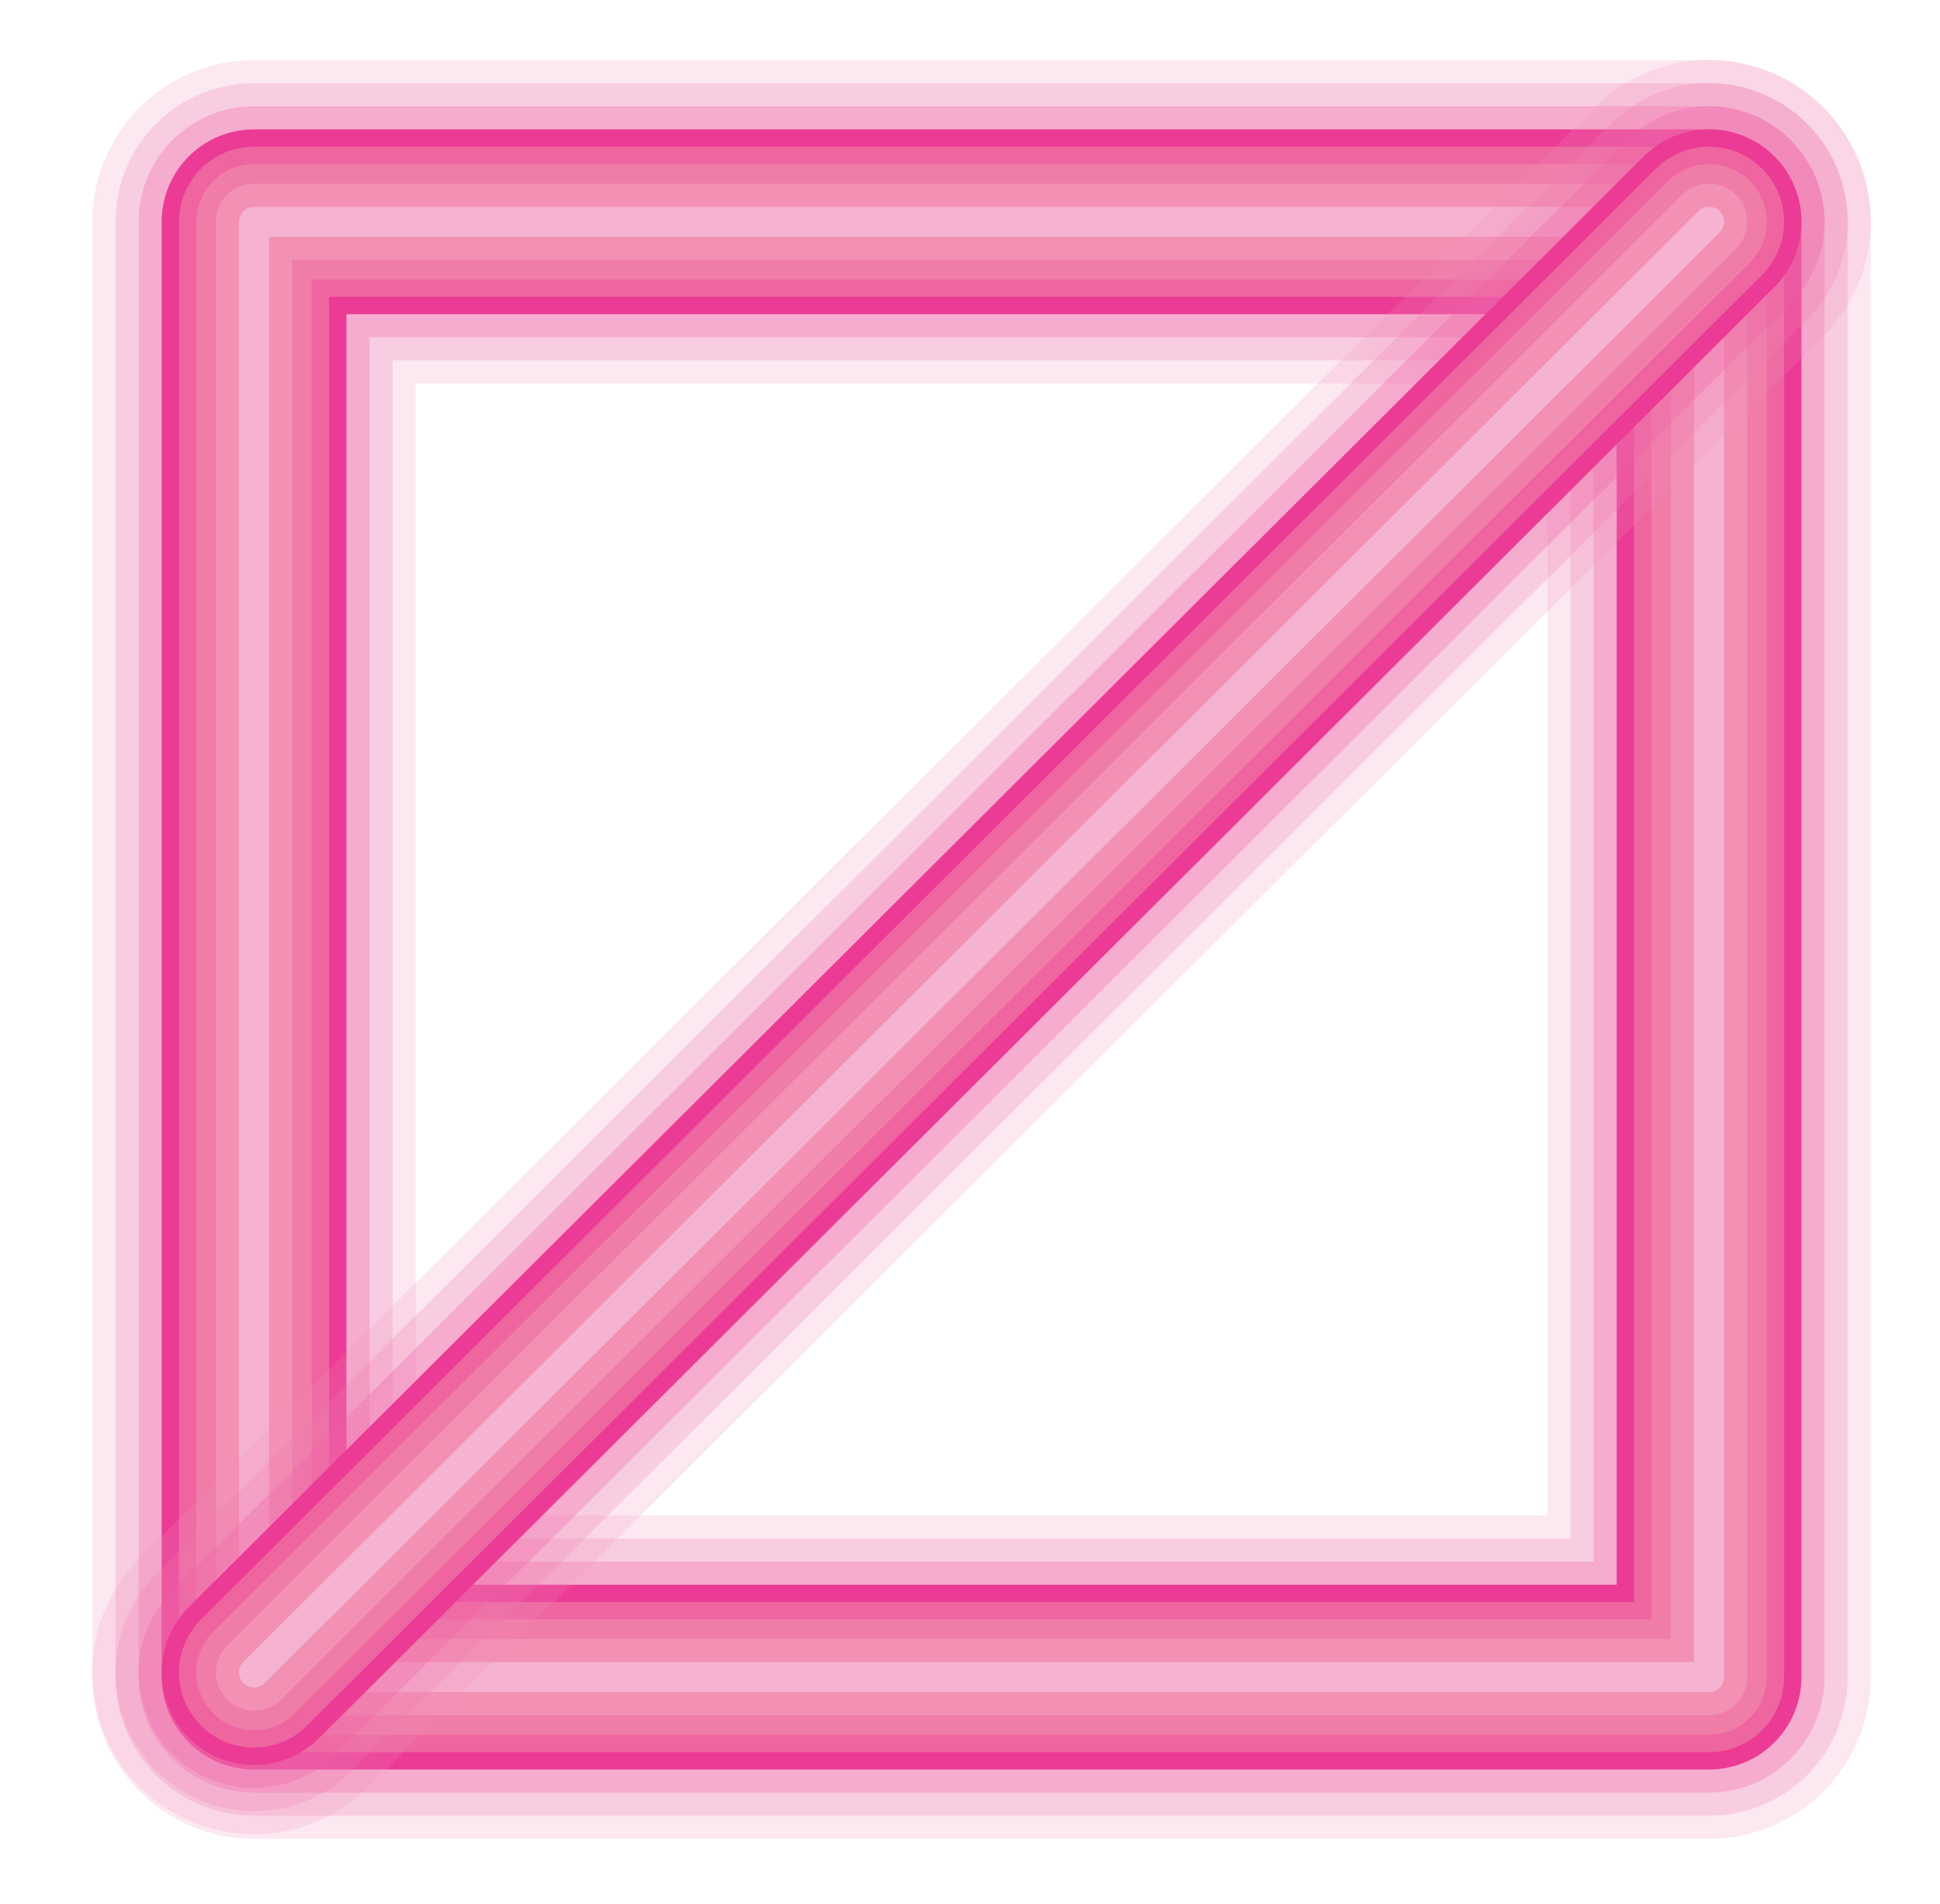
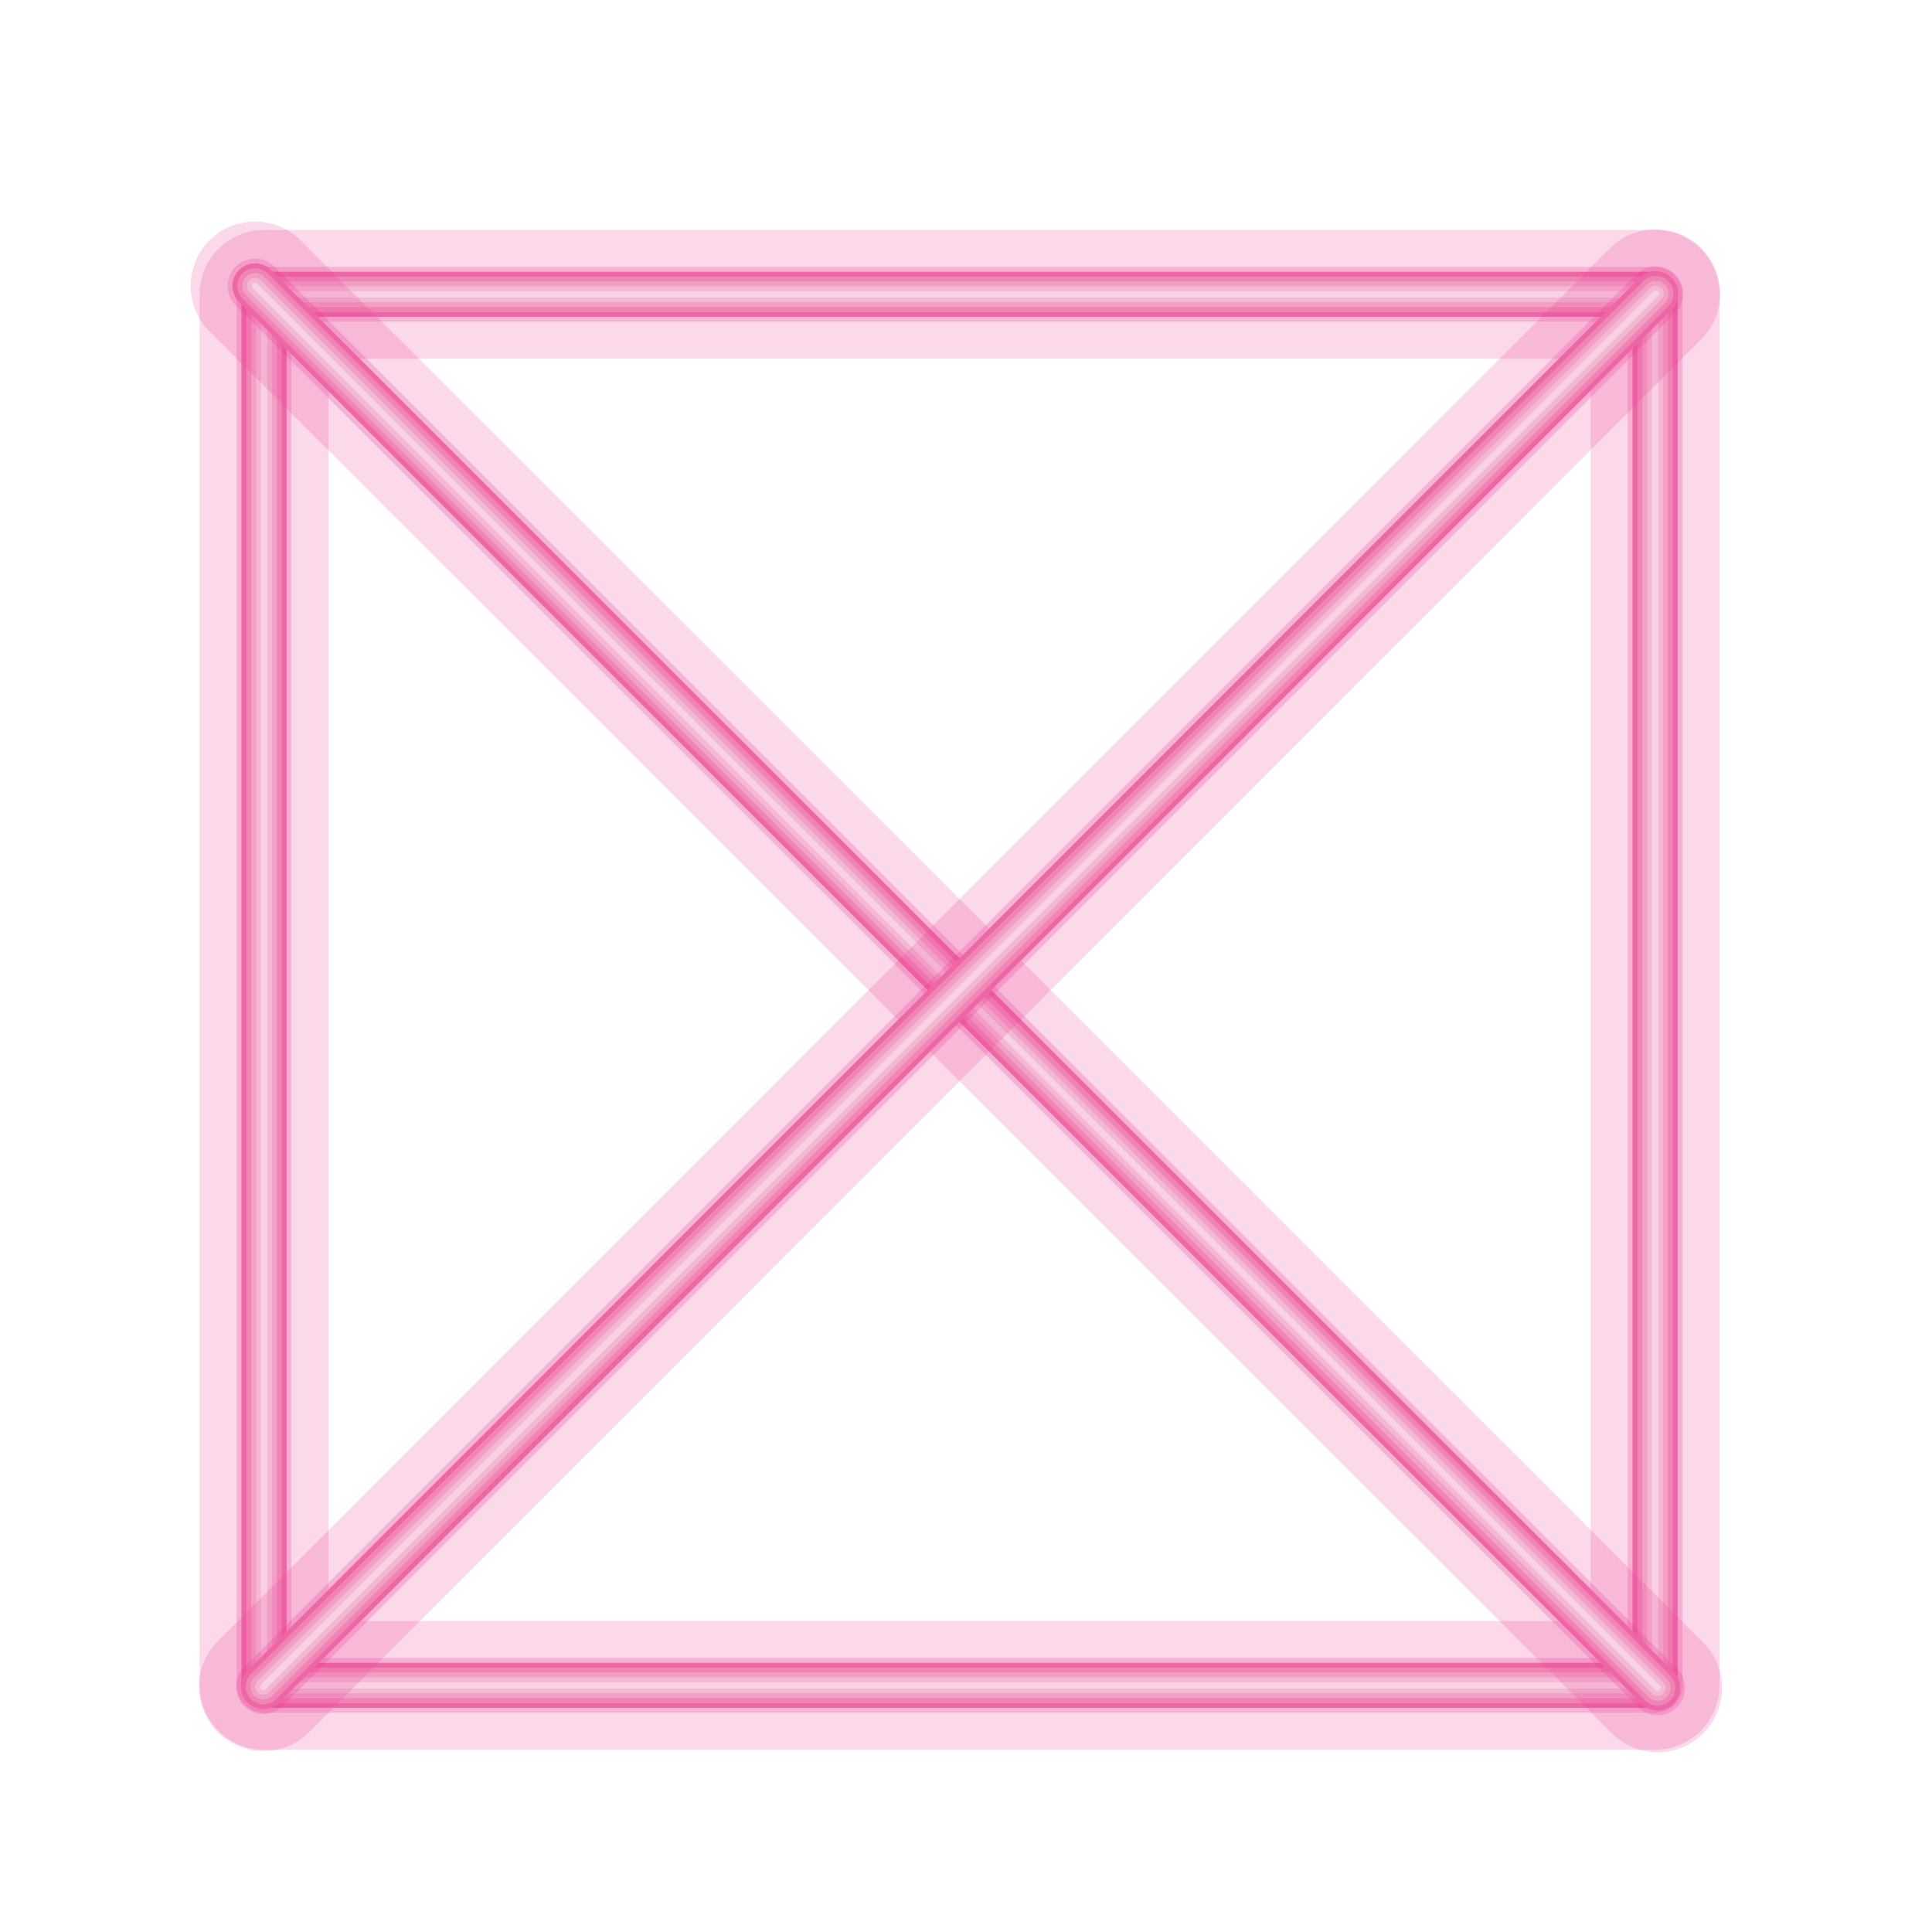
- <svg xmlns="http://www.w3.org/2000/svg" version="1.1" id="Layer_1" x="0px" y="0px" viewBox="0 0 42 41.2" style="enable-background:new 0 0 42 41.2;" xml:space="preserve">
-   <style type="text/css">
- 	.Magenta_x0020_Neon{fill:none;stroke:#F18AB9;stroke-width:7;stroke-linecap:round;stroke-linejoin:round;}
- 	.st0{opacity:0.2;fill:none;stroke:#F18AB9;stroke-width:7;stroke-linecap:round;stroke-linejoin:round;}
- 	.st1{opacity:0.25;fill:none;stroke:#EF7AB0;stroke-width:6;stroke-linecap:round;stroke-linejoin:round;}
- 	.st2{opacity:0.3;fill:none;stroke:#ED5FA3;stroke-width:5;stroke-linecap:round;stroke-linejoin:round;}
- 	.st3{fill:none;stroke:#EB3B95;stroke-width:4;stroke-linecap:round;stroke-linejoin:round;}
- 	.st4{fill:none;stroke:#EE659F;stroke-width:3.25;stroke-linecap:round;stroke-linejoin:round;}
- 	.st5{fill:none;stroke:#F07CA8;stroke-width:2.5;stroke-linecap:round;stroke-linejoin:round;}
- 	.st6{fill:none;stroke:#F291B4;stroke-width:1.65;stroke-linecap:round;stroke-linejoin:round;}
- 	.st7{fill:none;stroke:#F6B3D1;stroke-width:0.65;stroke-linecap:round;stroke-linejoin:round;}
- </style>
+ <svg xmlns="http://www.w3.org/2000/svg" version="1.1" id="Layer_1" x="0px" y="0px" viewBox="0 0 300 300" enable-background="new 0 0 300 300" xml:space="preserve">
  <g>
-     <rect x="5.5" y="4.8" class="st0" width="31.5" height="31.5" />
-     <rect x="5.5" y="4.8" class="st1" width="31.5" height="31.5" />
-     <rect x="5.5" y="4.8" class="st2" width="31.5" height="31.5" />
-     <rect x="5.5" y="4.8" class="st3" width="31.5" height="31.5" />
-     <rect x="5.5" y="4.8" class="st4" width="31.5" height="31.5" />
-     <rect x="5.5" y="4.8" class="st5" width="31.5" height="31.5" />
-     <rect x="5.5" y="4.8" class="st6" width="31.5" height="31.5" />
-     <rect x="5.5" y="4.8" class="st7" width="31.5" height="31.5" />
+     <rect x="41" y="45.7" opacity="0.2" fill="none" stroke="#EB3B95" stroke-width="20" stroke-linecap="round" stroke-linejoin="round" width="216" height="216" />
+     <rect x="41" y="45.7" opacity="0.25" fill="none" stroke="#EB3B95" stroke-width="8.5" stroke-linecap="round" stroke-linejoin="round" width="216" height="216" />
+     <rect x="41" y="45.7" opacity="0.3" fill="none" stroke="#EB3B95" stroke-width="5" stroke-linecap="round" stroke-linejoin="round" width="216" height="216" />
+     <rect x="41" y="45.7" fill="none" stroke="#ED66A6" stroke-width="7" stroke-linecap="round" stroke-linejoin="round" width="216" height="216" />
+     <rect x="41" y="45.7" fill="none" stroke="#F085B5" stroke-width="5.5" stroke-linecap="round" stroke-linejoin="round" width="216" height="216" />
+     <rect x="41" y="45.7" fill="none" stroke="#F29FC5" stroke-width="4" stroke-linecap="round" stroke-linejoin="round" width="216" height="216" />
+     <rect x="41" y="45.7" fill="none" stroke="#F4B8D4" stroke-width="2.5" stroke-linecap="round" stroke-linejoin="round" width="216" height="216" />
+     <rect x="41" y="45.7" fill="none" stroke="#F7D2E4" stroke-linecap="round" stroke-linejoin="round" width="216" height="216" />
  </g>
  <g>
-     <path class="st0" d="M5.5,36.2L37,4.8L5.5,36.2z" />
-     <path class="st1" d="M5.5,36.2L37,4.8L5.5,36.2z" />
-     <path class="st2" d="M5.5,36.2L37,4.8L5.5,36.2z" />
-     <path class="st3" d="M5.5,36.2L37,4.8L5.5,36.2z" />
-     <path class="st4" d="M5.5,36.2L37,4.8L5.5,36.2z" />
-     <path class="st5" d="M5.5,36.2L37,4.8L5.5,36.2z" />
-     <path class="st6" d="M5.5,36.2L37,4.8L5.5,36.2z" />
-     <path class="st7" d="M5.5,36.2L37,4.8L5.5,36.2z" />
+     <line opacity="0.2" fill="none" stroke="#EB3B95" stroke-width="20" stroke-linecap="round" stroke-linejoin="round" x1="39.6" y1="44.4" x2="257.4" y2="262.1" />
+     <line opacity="0.25" fill="none" stroke="#EB3B95" stroke-width="8.5" stroke-linecap="round" stroke-linejoin="round" x1="39.6" y1="44.4" x2="257.4" y2="262.1" />
+     <line opacity="0.3" fill="none" stroke="#EB3B95" stroke-width="5" stroke-linecap="round" stroke-linejoin="round" x1="39.6" y1="44.4" x2="257.4" y2="262.1" />
+     <line fill="none" stroke="#ED66A6" stroke-width="7" stroke-linecap="round" stroke-linejoin="round" x1="39.6" y1="44.4" x2="257.4" y2="262.1" />
+     <line fill="none" stroke="#F085B5" stroke-width="5.5" stroke-linecap="round" stroke-linejoin="round" x1="39.6" y1="44.4" x2="257.4" y2="262.1" />
+     <line fill="none" stroke="#F29FC5" stroke-width="4" stroke-linecap="round" stroke-linejoin="round" x1="39.6" y1="44.4" x2="257.4" y2="262.1" />
+     <line fill="none" stroke="#F4B8D4" stroke-width="2.5" stroke-linecap="round" stroke-linejoin="round" x1="39.6" y1="44.4" x2="257.4" y2="262.1" />
+     <line fill="none" stroke="#F7D2E4" stroke-linecap="round" stroke-linejoin="round" x1="39.6" y1="44.4" x2="257.4" y2="262.1" />
+   </g>
+   <g>
+     <line opacity="0.2" fill="none" stroke="#EB3B95" stroke-width="20" stroke-linecap="round" stroke-linejoin="round" x1="257.1" y1="45.6" x2="40.9" y2="261.9" />
+     <line opacity="0.25" fill="none" stroke="#EB3B95" stroke-width="8.5" stroke-linecap="round" stroke-linejoin="round" x1="257.1" y1="45.6" x2="40.9" y2="261.9" />
+     <line opacity="0.3" fill="none" stroke="#EB3B95" stroke-width="5" stroke-linecap="round" stroke-linejoin="round" x1="257.1" y1="45.6" x2="40.9" y2="261.9" />
+     <line fill="none" stroke="#ED66A6" stroke-width="7" stroke-linecap="round" stroke-linejoin="round" x1="257.1" y1="45.6" x2="40.9" y2="261.9" />
+     <line fill="none" stroke="#F085B5" stroke-width="5.5" stroke-linecap="round" stroke-linejoin="round" x1="257.1" y1="45.6" x2="40.9" y2="261.9" />
+     <line fill="none" stroke="#F29FC5" stroke-width="4" stroke-linecap="round" stroke-linejoin="round" x1="257.1" y1="45.6" x2="40.9" y2="261.9" />
+     <line fill="none" stroke="#F4B8D4" stroke-width="2.5" stroke-linecap="round" stroke-linejoin="round" x1="257.1" y1="45.6" x2="40.9" y2="261.9" />
+     <line fill="none" stroke="#F7D2E4" stroke-linecap="round" stroke-linejoin="round" x1="257.1" y1="45.6" x2="40.9" y2="261.9" />
  </g>
</svg>
